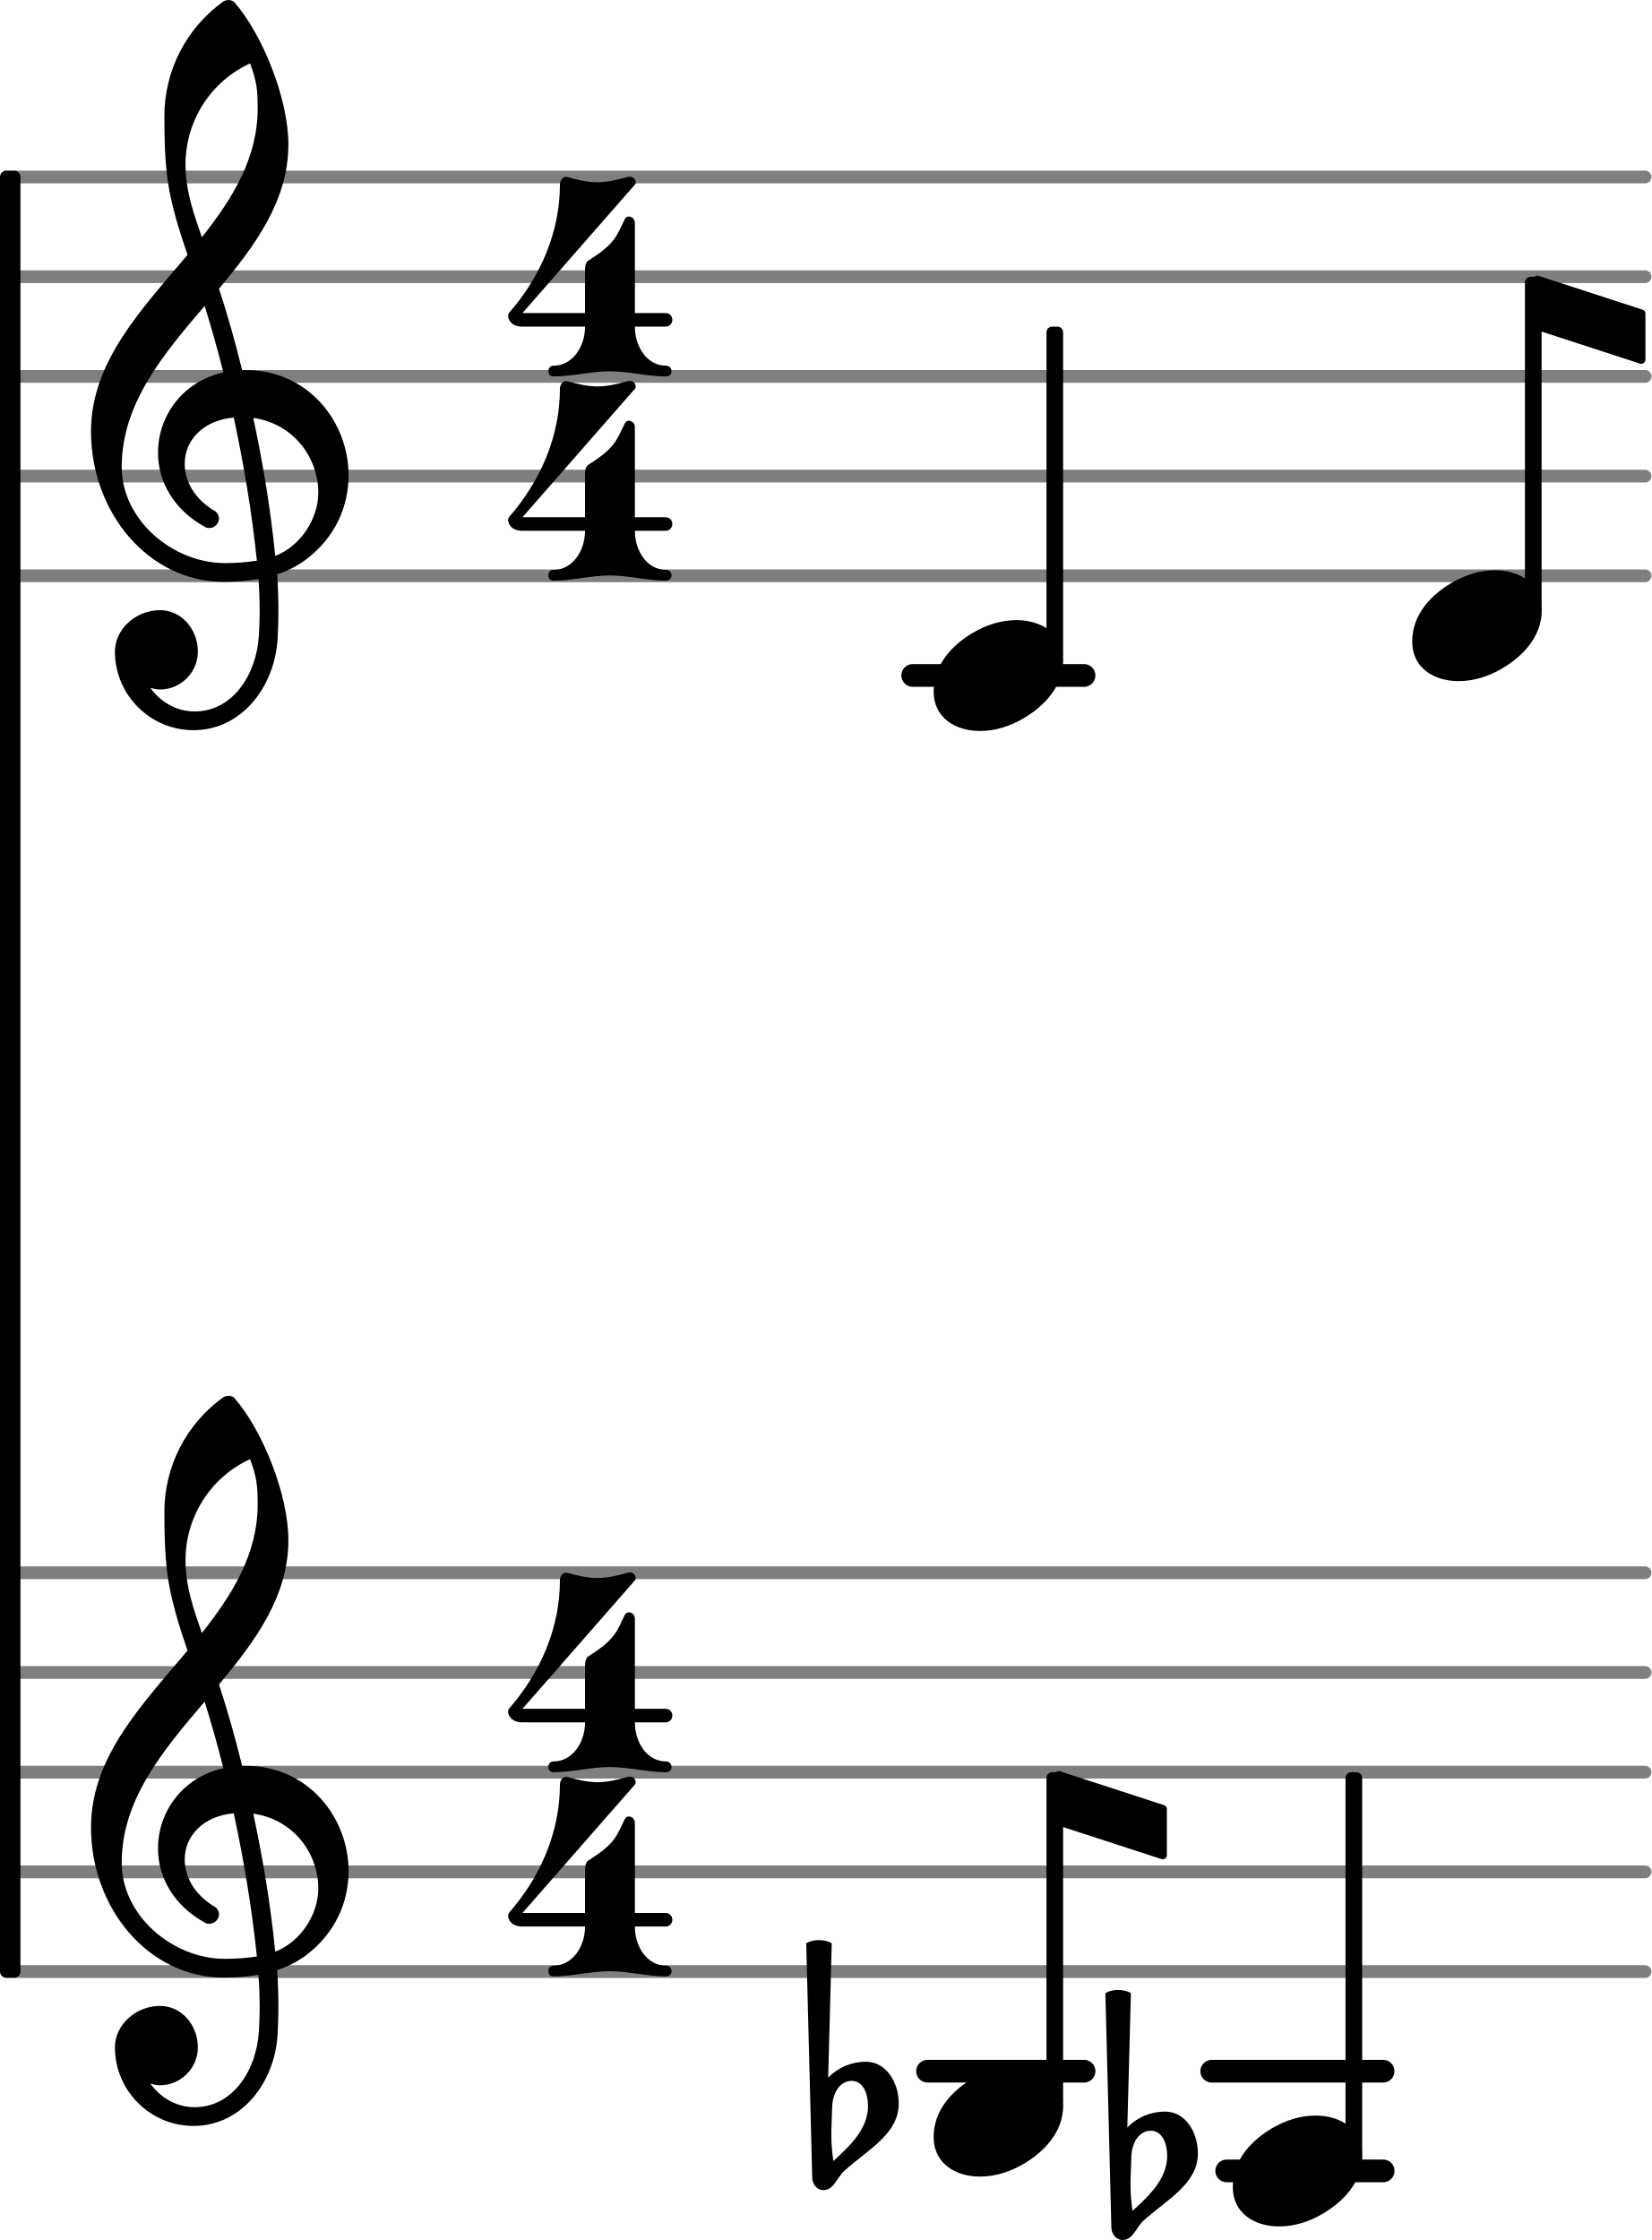
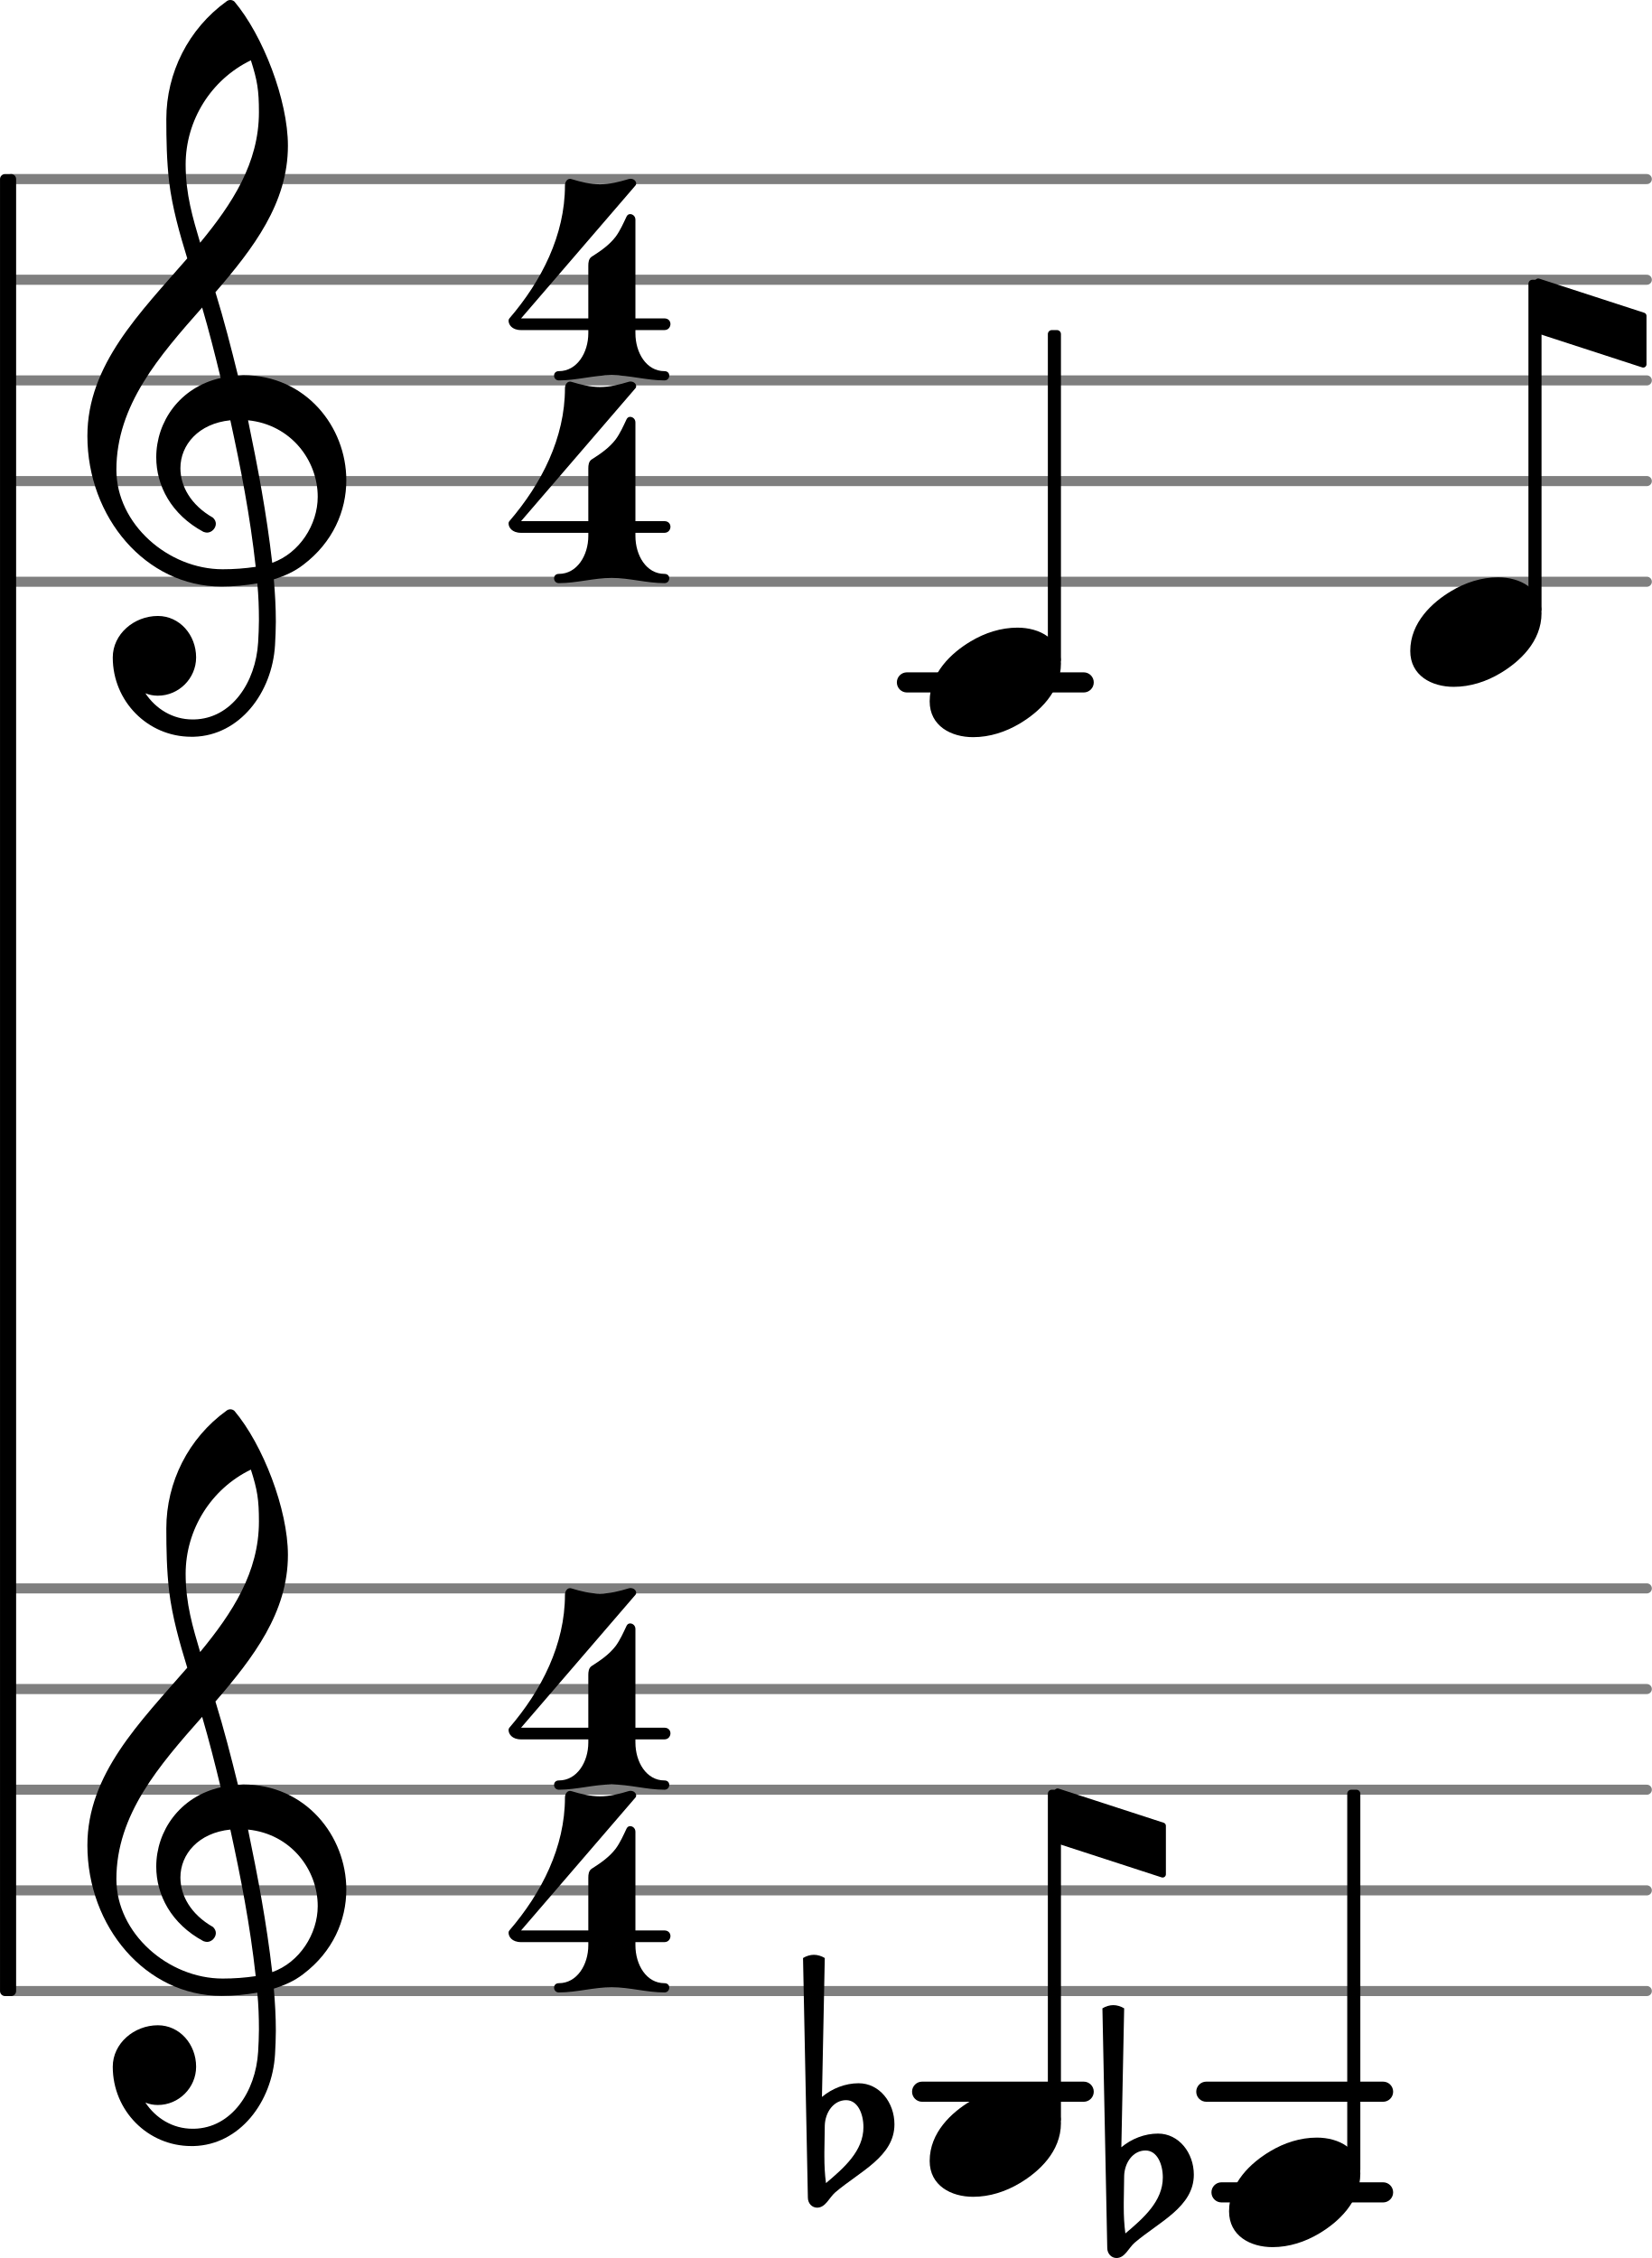
- <svg xmlns="http://www.w3.org/2000/svg" version="1.2" width="20.379mm" height="27.638mm" viewBox="0 0 16.567 22.468" id="svg74">
+ <svg xmlns="http://www.w3.org/2000/svg" version="1.2" width="28.836mm" height="39.418mm" viewBox="0 0 16.409 22.431" id="svg74">
  <defs id="defs78" />
  <style text="style/css" id="style2">
tspan { white-space: pre; }
</style>
-   <g color="#7f7f7f" id="g14" transform="translate(-20.5435,-5.045171)">
-     <line transform="translate(20.6486,10.8207)" stroke-linejoin="round" stroke-linecap="round" stroke-width="0.128" stroke="currentColor" x1="0.064" y1="0" x2="16.398" y2="0" id="line4" />
-     <line transform="translate(20.6486,9.8207)" stroke-linejoin="round" stroke-linecap="round" stroke-width="0.128" stroke="currentColor" x1="0.064" y1="0" x2="16.398" y2="0" id="line6" />
-     <line transform="translate(20.6486,8.8207)" stroke-linejoin="round" stroke-linecap="round" stroke-width="0.128" stroke="currentColor" x1="0.064" y1="0" x2="16.398" y2="0" id="line8" />
-     <line transform="translate(20.6486,7.8207)" stroke-linejoin="round" stroke-linecap="round" stroke-width="0.128" stroke="currentColor" x1="0.064" y1="0" x2="16.398" y2="0" id="line10" />
-     <line transform="translate(20.6486,6.8207)" stroke-linejoin="round" stroke-linecap="round" stroke-width="0.128" stroke="currentColor" x1="0.064" y1="0" x2="16.398" y2="0" id="line12" />
+   <g color="#7f7f7f" id="g14" transform="translate(-14.394,-3.8303)">
+     <line transform="translate(14.454,9.6093)" stroke-linejoin="round" stroke-linecap="round" stroke-width="0.1" stroke="currentColor" x1="0.05" y1="0" x2="16.299" y2="0" id="line4" />
+     <line transform="translate(14.454,8.6093)" stroke-linejoin="round" stroke-linecap="round" stroke-width="0.1" stroke="currentColor" x1="0.05" y1="0" x2="16.299" y2="0" id="line6" />
+     <line transform="translate(14.454,7.6093)" stroke-linejoin="round" stroke-linecap="round" stroke-width="0.1" stroke="currentColor" x1="0.05" y1="0" x2="16.299" y2="0" id="line8" />
+     <line transform="translate(14.454,6.6093)" stroke-linejoin="round" stroke-linecap="round" stroke-width="0.1" stroke="currentColor" x1="0.05" y1="0" x2="16.299" y2="0" id="line10" />
+     <line transform="translate(14.454,5.6093)" stroke-linejoin="round" stroke-linecap="round" stroke-width="0.1" stroke="currentColor" x1="0.05" y1="0" x2="16.299" y2="0" id="line12" />
  </g>
-   <g color="#7f7f7f" id="g26" transform="translate(-20.5435,-5.045171)">
-     <line transform="translate(20.6486,24.8207)" stroke-linejoin="round" stroke-linecap="round" stroke-width="0.128" stroke="currentColor" x1="0.064" y1="0" x2="16.398" y2="0" id="line16" />
-     <line transform="translate(20.6486,23.8207)" stroke-linejoin="round" stroke-linecap="round" stroke-width="0.128" stroke="currentColor" x1="0.064" y1="0" x2="16.398" y2="0" id="line18" />
-     <line transform="translate(20.6486,22.8207)" stroke-linejoin="round" stroke-linecap="round" stroke-width="0.128" stroke="currentColor" x1="0.064" y1="0" x2="16.398" y2="0" id="line20" />
-     <line transform="translate(20.6486,21.8207)" stroke-linejoin="round" stroke-linecap="round" stroke-width="0.128" stroke="currentColor" x1="0.064" y1="0" x2="16.398" y2="0" id="line22" />
-     <line transform="translate(20.6486,20.8207)" stroke-linejoin="round" stroke-linecap="round" stroke-width="0.128" stroke="currentColor" x1="0.064" y1="0" x2="16.398" y2="0" id="line24" />
+   <g color="#7f7f7f" id="g26" transform="translate(-14.394,-3.8303)">
+     <line transform="translate(14.454,23.6093)" stroke-linejoin="round" stroke-linecap="round" stroke-width="0.1" stroke="currentColor" x1="0.05" y1="0" x2="16.299" y2="0" id="line16" />
+     <line transform="translate(14.454,22.6093)" stroke-linejoin="round" stroke-linecap="round" stroke-width="0.1" stroke="currentColor" x1="0.05" y1="0" x2="16.299" y2="0" id="line18" />
+     <line transform="translate(14.454,21.6093)" stroke-linejoin="round" stroke-linecap="round" stroke-width="0.1" stroke="currentColor" x1="0.05" y1="0" x2="16.299" y2="0" id="line20" />
+     <line transform="translate(14.454,20.6093)" stroke-linejoin="round" stroke-linecap="round" stroke-width="0.1" stroke="currentColor" x1="0.05" y1="0" x2="16.299" y2="0" id="line22" />
+     <line transform="translate(14.454,19.6093)" stroke-linejoin="round" stroke-linecap="round" stroke-width="0.1" stroke="currentColor" x1="0.05" y1="0" x2="16.299" y2="0" id="line24" />
  </g>
-   <rect x="9.042" y="6.661" width="1.947" height="0.228" ry="0.114" fill="currentColor" id="rect28" />
-   <rect x="12.042" y="20.661" width="1.947" height="0.228" ry="0.114" fill="currentColor" id="rect30" />
-   <rect x="12.192" y="21.661" width="1.798" height="0.228" ry="0.114" fill="currentColor" id="rect32" />
-   <rect x="9.191" y="20.661" width="1.798" height="0.228" ry="0.114" fill="currentColor" id="rect34" />
-   <path d="m 8.348,21.136 -0.008,0.24 v 0.044 c 0,0.084 0.008,0.172 0.02,0.256 0.168,-0.152 0.348,-0.324 0.348,-0.552 0,-0.128 -0.052,-0.252 -0.164,-0.252 -0.124,0 -0.192,0.128 -0.196,0.264 z m -0.004,-1.644 -0.036,1.348 c 0.1,-0.104 0.236,-0.16 0.38,-0.16 0.2,0 0.328,0.204 0.328,0.42 0,0.308 -0.32,0.468 -0.548,0.676 -0.072,0.068 -0.104,0.192 -0.208,0.192 -0.064,0 -0.112,-0.06 -0.112,-0.128 l -0.06,-2.348 c 0.04,-0.024 0.084,-0.032 0.128,-0.032 0.044,0 0.088,0.008 0.128,0.032 z" fill="currentColor" id="path36" style="stroke-width:0.004" />
-   <path d="m 14.999,5.72 c 0.244,0 0.468,0.132 0.468,0.396 0,0.284 -0.208,0.476 -0.396,0.588 -0.136,0.08 -0.284,0.128 -0.44,0.128 -0.244,0 -0.464,-0.132 -0.464,-0.396 0,-0.284 0.204,-0.476 0.392,-0.588 0.136,-0.08 0.284,-0.128 0.44,-0.128 z" fill="currentColor" id="path38" style="stroke-width:0.004" />
-   <rect x="15.298" y="2.776" width="0.167" height="3.338" ry="0.057" fill="currentColor" id="rect40" />
-   <polygon transform="translate(15.465,2.832629)" stroke-linejoin="round" stroke-linecap="round" stroke-width="0.083" fill="currentColor" stroke="currentColor" points="1,0.313 -0.042,-0.026 -0.042,0.436 1,0.775 " id="polygon42" />
-   <path d="m 13.199,21.22 c 0.244,0 0.468,0.132 0.468,0.396 0,0.284 -0.208,0.476 -0.396,0.588 -0.136,0.08 -0.284,0.128 -0.44,0.128 -0.244,0 -0.464,-0.132 -0.464,-0.396 0,-0.284 0.204,-0.476 0.392,-0.588 0.136,-0.08 0.284,-0.128 0.44,-0.128 z" fill="currentColor" id="path44" style="stroke-width:0.004" />
-   <rect x="13.498" y="17.776" width="0.167" height="3.838" ry="0.057" fill="currentColor" id="rect46" />
-   <path d="m 11.349,21.636 -0.008,0.24 v 0.044 c 0,0.084 0.008,0.172 0.02,0.256 0.168,-0.152 0.348,-0.324 0.348,-0.552 0,-0.128 -0.052,-0.252 -0.164,-0.252 -0.124,0 -0.192,0.128 -0.196,0.264 z m -0.004,-1.644 -0.036,1.348 c 0.1,-0.104 0.236,-0.16 0.38,-0.16 0.2,0 0.328,0.204 0.328,0.42 0,0.308 -0.32,0.468 -0.548,0.676 -0.072,0.068 -0.104,0.192 -0.208,0.192 -0.064,0 -0.112,-0.06 -0.112,-0.128 l -0.06,-2.348 c 0.04,-0.024 0.084,-0.032 0.128,-0.032 0.044,0 0.088,0.008 0.128,0.032 z" fill="currentColor" id="path48" style="stroke-width:0.004" />
-   <path d="m 2.429,17.712 h 0.036 c 0.628,0 1.032,0.52 1.032,1.056 0,0.308 -0.132,0.624 -0.432,0.848 -0.088,0.064 -0.184,0.112 -0.284,0.144 0.008,0.128 0.012,0.26 0.012,0.388 0,0.084 -0.004,0.172 -0.008,0.256 -0.028,0.488 -0.364,0.92 -0.844,0.92 -0.432,0 -0.788,-0.352 -0.788,-0.788 0,-0.232 0.216,-0.416 0.452,-0.416 0.216,0 0.38,0.192 0.38,0.416 0,0.208 -0.172,0.38 -0.38,0.38 -0.032,0 -0.064,-0.008 -0.096,-0.016 0.1,0.14 0.26,0.236 0.444,0.236 0.38,0 0.62,-0.368 0.644,-0.76 0.004,-0.08 0.008,-0.156 0.008,-0.236 0,-0.112 -0.004,-0.22 -0.012,-0.332 -0.116,0.02 -0.228,0.028 -0.348,0.028 -0.756,0 -1.332,-0.696 -1.332,-1.508 0,-0.704 0.512,-1.228 0.968,-1.772 -0.084,-0.248 -0.164,-0.496 -0.2,-0.756 -0.028,-0.208 -0.032,-0.424 -0.032,-0.636 0,-0.452 0.216,-0.876 0.584,-1.144 0.032,-0.024 0.084,-0.028 0.116,0 0.288,0.328 0.544,0.976 0.544,1.428 0,0.564 -0.332,1.012 -0.696,1.448 0.088,0.268 0.164,0.54 0.232,0.816 z m 0.332,1.864 c 0.256,-0.1 0.432,-0.372 0.432,-0.636 0,-0.348 -0.248,-0.692 -0.652,-0.748 0.096,0.452 0.172,0.9 0.22,1.384 z m -0.504,0.072 c 0.108,0 0.216,-0.008 0.32,-0.024 -0.052,-0.5 -0.132,-0.968 -0.232,-1.436 -0.316,0.028 -0.492,0.236 -0.492,0.464 0,0.172 0.096,0.356 0.312,0.48 0.02,0.02 0.032,0.044 0.032,0.068 0,0.052 -0.044,0.096 -0.096,0.096 -0.012,0 -0.028,0 -0.04,-0.008 -0.324,-0.176 -0.476,-0.464 -0.476,-0.748 0,-0.36 0.24,-0.712 0.656,-0.804 -0.056,-0.224 -0.12,-0.448 -0.188,-0.668 -0.416,0.488 -0.832,0.98 -0.832,1.616 0,0.528 0.508,0.964 1.036,0.964 z m 0.328,-4.56 c 0,-0.196 -0.012,-0.276 -0.076,-0.452 -0.396,0.18 -0.648,0.58 -0.648,1.012 0,0.276 0.088,0.508 0.164,0.732 0.308,-0.388 0.56,-0.796 0.56,-1.292 z" fill="currentColor" id="path50" style="stroke-width:0.004" />
-   <rect x="0" y="1.711" width="0.205" height="18.128" ry="0.064" fill="currentColor" id="rect52" />
-   <path d="m 10.198,6.22 c 0.244,0 0.468,0.132 0.468,0.396 0,0.284 -0.208,0.476 -0.396,0.588 -0.136,0.08 -0.284,0.128 -0.44,0.128 -0.244,0 -0.464,-0.132 -0.464,-0.396 0,-0.284 0.204,-0.476 0.392,-0.588 0.136,-0.08 0.284,-0.128 0.44,-0.128 z" fill="currentColor" id="path54" style="stroke-width:0.004" />
-   <path d="m 2.429,3.712 h 0.036 c 0.628,0 1.032,0.52 1.032,1.056 0,0.308 -0.132,0.624 -0.432,0.848 -0.088,0.064 -0.184,0.112 -0.284,0.144 0.008,0.128 0.012,0.26 0.012,0.388 0,0.084 -0.004,0.172 -0.008,0.256 -0.028,0.488 -0.364,0.92 -0.844,0.92 -0.432,0 -0.788,-0.352 -0.788,-0.788 0,-0.232 0.216,-0.416 0.452,-0.416 0.216,0 0.38,0.192 0.38,0.416 0,0.208 -0.172,0.38 -0.38,0.38 -0.032,0 -0.064,-0.008 -0.096,-0.016 0.1,0.14 0.26,0.236 0.444,0.236 0.38,0 0.62,-0.368 0.644,-0.76 0.004,-0.08 0.008,-0.156 0.008,-0.236 0,-0.112 -0.004,-0.22 -0.012,-0.332 -0.116,0.02 -0.228,0.028 -0.348,0.028 -0.756,0 -1.332,-0.696 -1.332,-1.508 0,-0.704 0.512,-1.228 0.968,-1.772 -0.084,-0.248 -0.164,-0.496 -0.2,-0.756 -0.028,-0.208 -0.032,-0.424 -0.032,-0.636 0,-0.452 0.216,-0.876 0.584,-1.144 0.032,-0.024 0.084,-0.028 0.116,0 0.288,0.328 0.544,0.976 0.544,1.428 0,0.564 -0.332,1.012 -0.696,1.448 0.088,0.268 0.164,0.54 0.232,0.816 z m 0.332,1.864 c 0.256,-0.1 0.432,-0.372 0.432,-0.636 0,-0.348 -0.248,-0.692 -0.652,-0.748 0.096,0.452 0.172,0.9 0.22,1.384 z m -0.504,0.072 c 0.108,0 0.216,-0.008 0.32,-0.024 -0.052,-0.5 -0.132,-0.968 -0.232,-1.436 -0.316,0.028 -0.492,0.236 -0.492,0.464 0,0.172 0.096,0.356 0.312,0.48 0.02,0.02 0.032,0.044 0.032,0.068 0,0.052 -0.044,0.096 -0.096,0.096 -0.012,0 -0.028,0 -0.04,-0.008 -0.324,-0.176 -0.476,-0.464 -0.476,-0.748 0,-0.36 0.24,-0.712 0.656,-0.804 -0.056,-0.224 -0.12,-0.448 -0.188,-0.668 -0.416,0.488 -0.832,0.98 -0.832,1.616 0,0.528 0.508,0.964 1.036,0.964 z m 0.328,-4.56 c 0,-0.196 -0.012,-0.276 -0.076,-0.452 -0.396,0.18 -0.648,0.58 -0.648,1.012 0,0.276 0.088,0.508 0.164,0.732 0.308,-0.388 0.56,-0.796 0.56,-1.292 z" fill="currentColor" id="path56" style="stroke-width:0.004" />
-   <path d="m 5.905,2.612 c 0.092,-0.06 0.184,-0.12 0.252,-0.208 0.048,-0.064 0.076,-0.136 0.112,-0.208 0.008,-0.016 0.024,-0.024 0.04,-0.024 0.028,0 0.06,0.024 0.06,0.064 v 0.904 h 0.308 c 0.044,0 0.068,0.036 0.068,0.068 0,0.032 -0.024,0.068 -0.068,0.068 h -0.308 c 0,0.204 0.124,0.392 0.312,0.392 0.036,0 0.056,0.028 0.056,0.056 0,0.028 -0.02,0.052 -0.056,0.052 -0.188,0 -0.376,-0.052 -0.564,-0.052 -0.188,0 -0.376,0.052 -0.564,0.052 -0.036,0 -0.052,-0.024 -0.052,-0.052 0,-0.028 0.016,-0.056 0.052,-0.056 0.188,0 0.316,-0.188 0.316,-0.392 h -0.628 c -0.108,0 -0.144,-0.068 -0.144,-0.108 0,-0.012 0.004,-0.024 0.008,-0.028 0.316,-0.36 0.512,-0.812 0.512,-1.288 0,-0.048 0.036,-0.088 0.076,-0.076 0.1,0.028 0.2,0.052 0.3,0.052 0.1,0 0.2,-0.024 0.3,-0.052 0.008,-0.004 0.016,-0.004 0.024,-0.004 0.036,0 0.06,0.028 0.06,0.056 0,0.008 0,0.016 -0.008,0.024 l -1.128,1.288 h 0.628 v -0.428 c 0,-0.04 0.004,-0.08 0.036,-0.1 z" fill="currentColor" id="path58" style="stroke-width:0.004" />
-   <path d="m 5.905,4.66 c 0.092,-0.06 0.184,-0.12 0.252,-0.208 0.048,-0.064 0.076,-0.136 0.112,-0.208 0.008,-0.016 0.024,-0.024 0.04,-0.024 0.028,0 0.06,0.024 0.06,0.064 v 0.904 h 0.308 c 0.044,0 0.068,0.036 0.068,0.068 0,0.032 -0.024,0.068 -0.068,0.068 h -0.308 c 0,0.204 0.124,0.392 0.312,0.392 0.036,0 0.056,0.028 0.056,0.056 0,0.028 -0.02,0.052 -0.056,0.052 -0.188,0 -0.376,-0.052 -0.564,-0.052 -0.188,0 -0.376,0.052 -0.564,0.052 -0.036,0 -0.052,-0.024 -0.052,-0.052 0,-0.028 0.016,-0.056 0.052,-0.056 0.188,0 0.316,-0.188 0.316,-0.392 h -0.628 c -0.108,0 -0.144,-0.068 -0.144,-0.108 0,-0.012 0.004,-0.024 0.008,-0.028 0.316,-0.36 0.512,-0.812 0.512,-1.288 0,-0.048 0.036,-0.088 0.076,-0.076 0.1,0.028 0.2,0.052 0.3,0.052 0.1,0 0.2,-0.024 0.3,-0.052 0.008,-0.004 0.016,-0.004 0.024,-0.004 0.036,0 0.06,0.028 0.06,0.056 0,0.008 0,0.016 -0.008,0.024 l -1.128,1.288 h 0.628 v -0.428 c 0,-0.04 0.004,-0.08 0.036,-0.1 z" fill="currentColor" id="path60" style="stroke-width:0.004" />
-   <path d="m 10.198,20.72 c 0.244,0 0.468,0.132 0.468,0.396 0,0.284 -0.208,0.476 -0.396,0.588 -0.136,0.08 -0.284,0.128 -0.44,0.128 -0.244,0 -0.464,-0.132 -0.464,-0.396 0,-0.284 0.204,-0.476 0.392,-0.588 0.136,-0.08 0.284,-0.128 0.44,-0.128 z" fill="currentColor" id="path62" style="stroke-width:0.004" />
-   <path d="m 5.905,16.612 c 0.092,-0.06 0.184,-0.12 0.252,-0.208 0.048,-0.064 0.076,-0.136 0.112,-0.208 0.008,-0.016 0.024,-0.024 0.04,-0.024 0.028,0 0.06,0.024 0.06,0.064 v 0.904 h 0.308 c 0.044,0 0.068,0.036 0.068,0.068 0,0.032 -0.024,0.068 -0.068,0.068 h -0.308 c 0,0.204 0.124,0.392 0.312,0.392 0.036,0 0.056,0.028 0.056,0.056 0,0.028 -0.02,0.052 -0.056,0.052 -0.188,0 -0.376,-0.052 -0.564,-0.052 -0.188,0 -0.376,0.052 -0.564,0.052 -0.036,0 -0.052,-0.024 -0.052,-0.052 0,-0.028 0.016,-0.056 0.052,-0.056 0.188,0 0.316,-0.188 0.316,-0.392 h -0.628 c -0.108,0 -0.144,-0.068 -0.144,-0.108 0,-0.012 0.004,-0.024 0.008,-0.028 0.316,-0.36 0.512,-0.812 0.512,-1.288 0,-0.048 0.036,-0.088 0.076,-0.076 0.1,0.028 0.2,0.052 0.3,0.052 0.1,0 0.2,-0.024 0.3,-0.052 0.008,-0.004 0.016,-0.004 0.024,-0.004 0.036,0 0.06,0.028 0.06,0.056 0,0.008 0,0.016 -0.008,0.024 l -1.128,1.288 h 0.628 v -0.428 c 0,-0.04 0.004,-0.08 0.036,-0.1 z" fill="currentColor" id="path64" style="stroke-width:0.004" />
-   <path d="m 5.905,18.66 c 0.092,-0.06 0.184,-0.12 0.252,-0.208 0.048,-0.064 0.076,-0.136 0.112,-0.208 0.008,-0.016 0.024,-0.024 0.04,-0.024 0.028,0 0.06,0.024 0.06,0.064 v 0.904 h 0.308 c 0.044,0 0.068,0.036 0.068,0.068 0,0.032 -0.024,0.068 -0.068,0.068 h -0.308 c 0,0.204 0.124,0.392 0.312,0.392 0.036,0 0.056,0.028 0.056,0.056 0,0.028 -0.02,0.052 -0.056,0.052 -0.188,0 -0.376,-0.052 -0.564,-0.052 -0.188,0 -0.376,0.052 -0.564,0.052 -0.036,0 -0.052,-0.024 -0.052,-0.052 0,-0.028 0.016,-0.056 0.052,-0.056 0.188,0 0.316,-0.188 0.316,-0.392 h -0.628 c -0.108,0 -0.144,-0.068 -0.144,-0.108 0,-0.012 0.004,-0.024 0.008,-0.028 0.316,-0.36 0.512,-0.812 0.512,-1.288 0,-0.048 0.036,-0.088 0.076,-0.076 0.1,0.028 0.2,0.052 0.3,0.052 0.1,0 0.2,-0.024 0.3,-0.052 0.008,-0.004 0.016,-0.004 0.024,-0.004 0.036,0 0.06,0.028 0.06,0.056 0,0.008 0,0.016 -0.008,0.024 l -1.128,1.288 h 0.628 v -0.428 c 0,-0.04 0.004,-0.08 0.036,-0.1 z" fill="currentColor" id="path66" style="stroke-width:0.004" />
-   <rect x="10.498" y="3.276" width="0.167" height="3.338" ry="0.057" fill="currentColor" id="rect68" />
-   <rect x="10.498" y="17.776" width="0.167" height="3.338" ry="0.057" fill="currentColor" id="rect70" />
-   <polygon transform="translate(10.6642,17.83263)" stroke-linejoin="round" stroke-linecap="round" stroke-width="0.083" fill="currentColor" stroke="currentColor" points="1,0.313 -0.042,-0.026 -0.042,0.436 1,0.775 " id="polygon72" />
+   <rect x="8.909" y="6.679" width="1.956" height="0.2" ry="0.1" fill="currentColor" id="rect28" />
+   <rect x="11.883" y="20.679" width="1.956" height="0.2" ry="0.1" fill="currentColor" id="rect30" />
+   <rect x="12.034" y="21.679" width="1.805" height="0.2" ry="0.1" fill="currentColor" id="rect32" />
+   <rect x="9.06" y="20.679" width="1.805" height="0.2" ry="0.1" fill="currentColor" id="rect34" />
+   <path d="m 8.193,21.115 -0.004,0.264 v 0.044 c 0,0.088 0.004,0.176 0.016,0.264 0.18,-0.152 0.372,-0.32 0.372,-0.556 0,-0.132 -0.056,-0.268 -0.172,-0.268 -0.124,0 -0.208,0.12 -0.212,0.252 z m -0.168,0.716 -0.048,-2.38 c 0.032,-0.02 0.072,-0.032 0.108,-0.032 0.036,0 0.076,0.012 0.108,0.032 l -0.028,1.38 c 0.1,-0.084 0.232,-0.136 0.364,-0.136 0.208,0 0.356,0.192 0.356,0.408 0,0.32 -0.344,0.468 -0.588,0.676 -0.06,0.052 -0.096,0.152 -0.18,0.152 -0.052,0 -0.092,-0.044 -0.092,-0.1 z" fill="currentColor" id="path36" style="stroke-width:0.004" />
+   <path d="m 14.881,5.735 c 0.22,0 0.432,0.112 0.432,0.356 0,0.284 -0.22,0.484 -0.408,0.596 -0.14,0.084 -0.3,0.136 -0.464,0.136 -0.22,0 -0.432,-0.112 -0.432,-0.356 0,-0.284 0.22,-0.484 0.408,-0.596 0.14,-0.084 0.3,-0.136 0.464,-0.136 z" fill="currentColor" id="path38" style="stroke-width:0.004" />
+   <rect x="15.183" y="2.779" width="0.13" height="3.314" ry="0.04" fill="currentColor" id="rect40" />
+   <polygon transform="translate(15.3132,2.819)" stroke-linejoin="round" stroke-linecap="round" stroke-width="0.065" fill="currentColor" stroke="currentColor" points="1.01,0.319 -0.033,-0.02 -0.033,0.461 1.01,0.8 " id="polygon42" />
+   <path d="m 13.081,21.235 c 0.22,0 0.432,0.112 0.432,0.356 0,0.284 -0.22,0.484 -0.408,0.596 -0.14,0.084 -0.3,0.136 -0.464,0.136 -0.22,0 -0.432,-0.112 -0.432,-0.356 0,-0.284 0.22,-0.484 0.408,-0.596 0.14,-0.084 0.3,-0.136 0.464,-0.136 z" fill="currentColor" id="path44" style="stroke-width:0.004" />
+   <rect x="13.383" y="17.779" width="0.13" height="3.814" ry="0.04" fill="currentColor" id="rect46" />
+   <path d="m 11.167,21.615 -0.004,0.264 v 0.044 c 0,0.088 0.004,0.176 0.016,0.264 0.18,-0.152 0.372,-0.32 0.372,-0.556 0,-0.132 -0.056,-0.268 -0.172,-0.268 -0.124,0 -0.208,0.12 -0.212,0.252 z m -0.168,0.716 -0.048,-2.38 c 0.032,-0.02 0.072,-0.032 0.108,-0.032 0.036,0 0.076,0.012 0.108,0.032 l -0.028,1.38 c 0.1,-0.084 0.232,-0.136 0.364,-0.136 0.208,0 0.356,0.192 0.356,0.408 0,0.32 -0.344,0.468 -0.588,0.676 -0.06,0.052 -0.096,0.152 -0.18,0.152 -0.052,0 -0.092,-0.044 -0.092,-0.1 z" fill="currentColor" id="path48" style="stroke-width:0.004" />
+   <path d="M 1.924,21.319 H 1.9 c -0.432,0 -0.78,-0.352 -0.78,-0.788 0,-0.232 0.212,-0.412 0.448,-0.412 0.216,0 0.38,0.188 0.38,0.412 0,0.208 -0.172,0.38 -0.38,0.38 -0.044,0 -0.084,-0.008 -0.124,-0.024 0.104,0.156 0.272,0.26 0.468,0.26 h 0.016 z m 0.78,-1.728 c 0.272,-0.096 0.452,-0.38 0.452,-0.656 0,-0.36 -0.264,-0.716 -0.692,-0.76 0.096,0.464 0.184,0.924 0.24,1.416 z M 1.156,18.667 c 0,0.54 0.516,0.988 1.056,0.988 0.112,0 0.22,-0.008 0.328,-0.024 -0.056,-0.508 -0.148,-0.98 -0.252,-1.456 -0.316,0.032 -0.496,0.244 -0.496,0.476 0,0.176 0.1,0.364 0.324,0.492 0.02,0.02 0.028,0.04 0.028,0.06 0,0.044 -0.04,0.088 -0.088,0.088 -0.012,0 -0.024,-0.004 -0.036,-0.008 -0.32,-0.172 -0.468,-0.46 -0.468,-0.74 0,-0.352 0.232,-0.696 0.64,-0.788 -0.056,-0.232 -0.116,-0.468 -0.184,-0.7 -0.428,0.484 -0.852,0.972 -0.852,1.612 z m 1.044,1.16 c -0.752,0 -1.332,-0.688 -1.332,-1.496 0,-0.708 0.524,-1.224 0.992,-1.764 -0.076,-0.248 -0.148,-0.5 -0.18,-0.76 -0.024,-0.208 -0.028,-0.416 -0.028,-0.624 0,-0.46 0.22,-0.896 0.596,-1.168 0.024,-0.02 0.056,-0.02 0.08,0 0.284,0.336 0.532,0.98 0.532,1.432 0,0.572 -0.344,1.02 -0.72,1.456 0.084,0.272 0.156,0.552 0.224,0.828 0.016,0 0.036,-0.004 0.052,-0.004 0.62,0 1.024,0.512 1.024,1.044 0,0.304 -0.132,0.616 -0.428,0.84 -0.088,0.068 -0.188,0.112 -0.292,0.144 0.012,0.14 0.02,0.28 0.02,0.42 0,0.076 -0.004,0.156 -0.008,0.232 -0.028,0.476 -0.352,0.9 -0.808,0.912 L 1.928,21.147 C 2.3,21.139 2.54,20.779 2.564,20.383 2.568,20.311 2.572,20.235 2.572,20.163 2.572,20.039 2.568,19.919 2.556,19.795 2.44,19.815 2.324,19.827 2.2,19.827 Z m 0.372,-4.712 c 0,-0.22 -0.016,-0.316 -0.08,-0.516 -0.396,0.192 -0.648,0.596 -0.648,1.036 0,0.296 0.072,0.532 0.144,0.776 0.32,-0.388 0.584,-0.792 0.584,-1.296 z" fill="currentColor" id="path50" style="stroke-width:0.004" />
+   <rect x="0" y="1.729" width="0.16" height="18.1" ry="0.05" fill="currentColor" id="rect52" />
+   <path d="m 10.107,6.235 c 0.22,0 0.432,0.112 0.432,0.356 0,0.284 -0.22,0.484 -0.408,0.596 -0.14,0.084 -0.3,0.136 -0.464,0.136 -0.22,0 -0.432,-0.112 -0.432,-0.356 0,-0.284 0.22,-0.484 0.408,-0.596 0.14,-0.084 0.3,-0.136 0.464,-0.136 z" fill="currentColor" id="path54" style="stroke-width:0.004" />
+   <path d="M 1.924,7.319 H 1.9 c -0.432,0 -0.78,-0.352 -0.78,-0.788 0,-0.232 0.212,-0.412 0.448,-0.412 0.216,0 0.38,0.188 0.38,0.412 0,0.208 -0.172,0.38 -0.38,0.38 -0.044,0 -0.084,-0.008 -0.124,-0.024 0.104,0.156 0.272,0.26 0.468,0.26 H 1.928 Z M 2.704,5.591 C 2.976,5.495 3.156,5.211 3.156,4.935 3.156,4.575 2.892,4.219 2.464,4.175 2.56,4.639 2.648,5.099 2.704,5.591 Z M 1.156,4.667 c 0,0.54 0.516,0.988 1.056,0.988 0.112,0 0.22,-0.008 0.328,-0.024 C 2.484,5.123 2.392,4.651 2.288,4.175 1.972,4.207 1.792,4.419 1.792,4.651 c 0,0.176 0.1,0.364 0.324,0.492 0.02,0.02 0.028,0.04 0.028,0.06 0,0.044 -0.04,0.088 -0.088,0.088 C 2.044,5.291 2.032,5.287 2.02,5.283 1.7,5.111 1.552,4.823 1.552,4.543 1.552,4.191 1.784,3.847 2.192,3.755 2.136,3.523 2.076,3.287 2.008,3.055 1.58,3.539 1.156,4.027 1.156,4.667 Z M 2.2,5.827 C 1.448,5.827 0.868,5.139 0.868,4.331 0.868,3.623 1.392,3.107 1.86,2.567 1.784,2.319 1.712,2.067 1.68,1.807 1.656,1.599 1.652,1.391 1.652,1.183 c 0,-0.46 0.22,-0.896 0.596,-1.168 0.024,-0.02 0.056,-0.02 0.08,0 0.284,0.336 0.532,0.98 0.532,1.432 0,0.572 -0.344,1.02 -0.72,1.456 0.084,0.272 0.156,0.552 0.224,0.828 0.016,0 0.036,-0.004 0.052,-0.004 0.62,0 1.024,0.512 1.024,1.044 0,0.304 -0.132,0.616 -0.428,0.84 C 2.924,5.679 2.824,5.723 2.72,5.755 2.732,5.895 2.74,6.035 2.74,6.175 2.74,6.251 2.736,6.331 2.732,6.407 2.704,6.883 2.38,7.307 1.924,7.319 L 1.928,7.147 C 2.3,7.139 2.54,6.779 2.564,6.383 2.568,6.311 2.572,6.235 2.572,6.163 2.572,6.039 2.568,5.919 2.556,5.795 2.44,5.815 2.324,5.827 2.2,5.827 Z M 2.572,1.115 c 0,-0.22 -0.016,-0.316 -0.08,-0.516 -0.396,0.192 -0.648,0.596 -0.648,1.036 0,0.296 0.072,0.532 0.144,0.776 0.32,-0.388 0.584,-0.792 0.584,-1.296 z" fill="currentColor" id="path56" style="stroke-width:0.004" />
+   <path d="m 5.844,3.311 h 0.468 c 0,0.192 0.108,0.376 0.288,0.376 0.032,0 0.048,0.02 0.048,0.044 0,0.024 -0.016,0.048 -0.048,0.048 -0.176,0 -0.348,-0.052 -0.524,-0.052 -0.176,0 -0.348,0.052 -0.524,0.052 -0.032,0 -0.048,-0.024 -0.048,-0.048 0,-0.024 0.016,-0.044 0.048,-0.044 0.18,0 0.292,-0.184 0.292,-0.376 z M 5.876,2.551 C 5.964,2.495 6.052,2.435 6.116,2.351 6.16,2.291 6.192,2.219 6.224,2.151 6.232,2.135 6.244,2.127 6.26,2.127 c 0.024,0 0.052,0.02 0.052,0.056 v 0.98 H 6.6 c 0.04,0 0.06,0.028 0.06,0.056 0,0.028 -0.02,0.06 -0.06,0.06 H 6.312 V 3.311 H 5.844 V 3.279 H 5.176 C 5.084,3.279 5.052,3.223 5.052,3.187 5.052,3.175 5.056,3.167 5.06,3.163 5.38,2.791 5.612,2.335 5.612,1.843 5.612,1.803 5.64,1.767 5.676,1.779 5.768,1.807 5.864,1.831 5.96,1.831 6.056,1.831 6.152,1.807 6.244,1.779 6.3,1.763 6.336,1.815 6.312,1.843 L 5.176,3.163 H 5.844 V 2.639 c 0,-0.032 0.004,-0.068 0.032,-0.088 z" fill="currentColor" id="path58" style="stroke-width:0.004" />
+   <path d="m 5.844,5.325 h 0.468 c 0,0.192 0.108,0.376 0.288,0.376 0.032,0 0.048,0.02 0.048,0.044 0,0.024 -0.016,0.048 -0.048,0.048 -0.176,0 -0.348,-0.052 -0.524,-0.052 -0.176,0 -0.348,0.052 -0.524,0.052 -0.032,0 -0.048,-0.024 -0.048,-0.048 0,-0.024 0.016,-0.044 0.048,-0.044 0.18,0 0.292,-0.184 0.292,-0.376 z m 0.032,-0.76 c 0.088,-0.056 0.176,-0.116 0.24,-0.2 0.044,-0.06 0.076,-0.132 0.108,-0.2 0.008,-0.016 0.02,-0.024 0.036,-0.024 0.024,0 0.052,0.02 0.052,0.056 v 0.98 H 6.6 c 0.04,0 0.06,0.028 0.06,0.056 0,0.028 -0.02,0.06 -0.06,0.06 H 6.312 v 0.032 H 5.844 V 5.293 H 5.176 c -0.092,0 -0.124,-0.056 -0.124,-0.092 0,-0.012 0.004,-0.02 0.008,-0.024 0.32,-0.372 0.552,-0.828 0.552,-1.32 0,-0.04 0.028,-0.076 0.064,-0.064 0.092,0.028 0.188,0.052 0.284,0.052 0.096,0 0.192,-0.024 0.284,-0.052 0.056,-0.016 0.092,0.036 0.068,0.064 l -1.136,1.32 h 0.668 v -0.524 c 0,-0.032 0.004,-0.068 0.032,-0.088 z" fill="currentColor" id="path60" style="stroke-width:0.004" />
+   <path d="m 10.107,20.735 c 0.22,0 0.432,0.112 0.432,0.356 0,0.284 -0.22,0.484 -0.408,0.596 -0.14,0.084 -0.3,0.136 -0.464,0.136 -0.22,0 -0.432,-0.112 -0.432,-0.356 0,-0.284 0.22,-0.484 0.408,-0.596 0.14,-0.084 0.3,-0.136 0.464,-0.136 z" fill="currentColor" id="path62" style="stroke-width:0.004" />
+   <path d="m 5.844,17.311 h 0.468 c 0,0.192 0.108,0.376 0.288,0.376 0.032,0 0.048,0.02 0.048,0.044 0,0.024 -0.016,0.048 -0.048,0.048 -0.176,0 -0.348,-0.052 -0.524,-0.052 -0.176,0 -0.348,0.052 -0.524,0.052 -0.032,0 -0.048,-0.024 -0.048,-0.048 0,-0.024 0.016,-0.044 0.048,-0.044 0.18,0 0.292,-0.184 0.292,-0.376 z m 0.032,-0.76 c 0.088,-0.056 0.176,-0.116 0.24,-0.2 0.044,-0.06 0.076,-0.132 0.108,-0.2 0.008,-0.016 0.02,-0.024 0.036,-0.024 0.024,0 0.052,0.02 0.052,0.056 v 0.98 H 6.6 c 0.04,0 0.06,0.028 0.06,0.056 0,0.028 -0.02,0.06 -0.06,0.06 H 6.312 v 0.032 H 5.844 V 17.279 H 5.176 c -0.092,0 -0.124,-0.056 -0.124,-0.092 0,-0.012 0.004,-0.02 0.008,-0.024 0.32,-0.372 0.552,-0.828 0.552,-1.32 0,-0.04 0.028,-0.076 0.064,-0.064 0.092,0.028 0.188,0.052 0.284,0.052 0.096,0 0.192,-0.024 0.284,-0.052 0.056,-0.016 0.092,0.036 0.068,0.064 l -1.136,1.32 h 0.668 v -0.524 c 0,-0.032 0.004,-0.068 0.032,-0.088 z" fill="currentColor" id="path64" style="stroke-width:0.004" />
+   <path d="m 5.844,19.325 h 0.468 c 0,0.192 0.108,0.376 0.288,0.376 0.032,0 0.048,0.02 0.048,0.044 0,0.024 -0.016,0.048 -0.048,0.048 -0.176,0 -0.348,-0.052 -0.524,-0.052 -0.176,0 -0.348,0.052 -0.524,0.052 -0.032,0 -0.048,-0.024 -0.048,-0.048 0,-0.024 0.016,-0.044 0.048,-0.044 0.18,0 0.292,-0.184 0.292,-0.376 z m 0.032,-0.76 c 0.088,-0.056 0.176,-0.116 0.24,-0.2 0.044,-0.06 0.076,-0.132 0.108,-0.2 0.008,-0.016 0.02,-0.024 0.036,-0.024 0.024,0 0.052,0.02 0.052,0.056 v 0.98 H 6.6 c 0.04,0 0.06,0.028 0.06,0.056 0,0.028 -0.02,0.06 -0.06,0.06 H 6.312 v 0.032 H 5.844 v -0.032 H 5.176 c -0.092,0 -0.124,-0.056 -0.124,-0.092 0,-0.012 0.004,-0.02 0.008,-0.024 0.32,-0.372 0.552,-0.828 0.552,-1.32 0,-0.04 0.028,-0.076 0.064,-0.064 0.092,0.028 0.188,0.052 0.284,0.052 0.096,0 0.192,-0.024 0.284,-0.052 0.056,-0.016 0.092,0.036 0.068,0.064 l -1.136,1.32 h 0.668 v -0.524 c 0,-0.032 0.004,-0.068 0.032,-0.088 z" fill="currentColor" id="path66" style="stroke-width:0.004" />
+   <rect x="10.409" y="3.279" width="0.13" height="3.314" ry="0.04" fill="currentColor" id="rect68" />
+   <rect x="10.409" y="17.779" width="0.13" height="3.314" ry="0.04" fill="currentColor" id="rect70" />
+   <polygon transform="translate(10.539,17.819)" stroke-linejoin="round" stroke-linecap="round" stroke-width="0.065" fill="currentColor" stroke="currentColor" points="1.01,0.319 -0.033,-0.02 -0.033,0.461 1.01,0.8 " id="polygon72" />
</svg>
